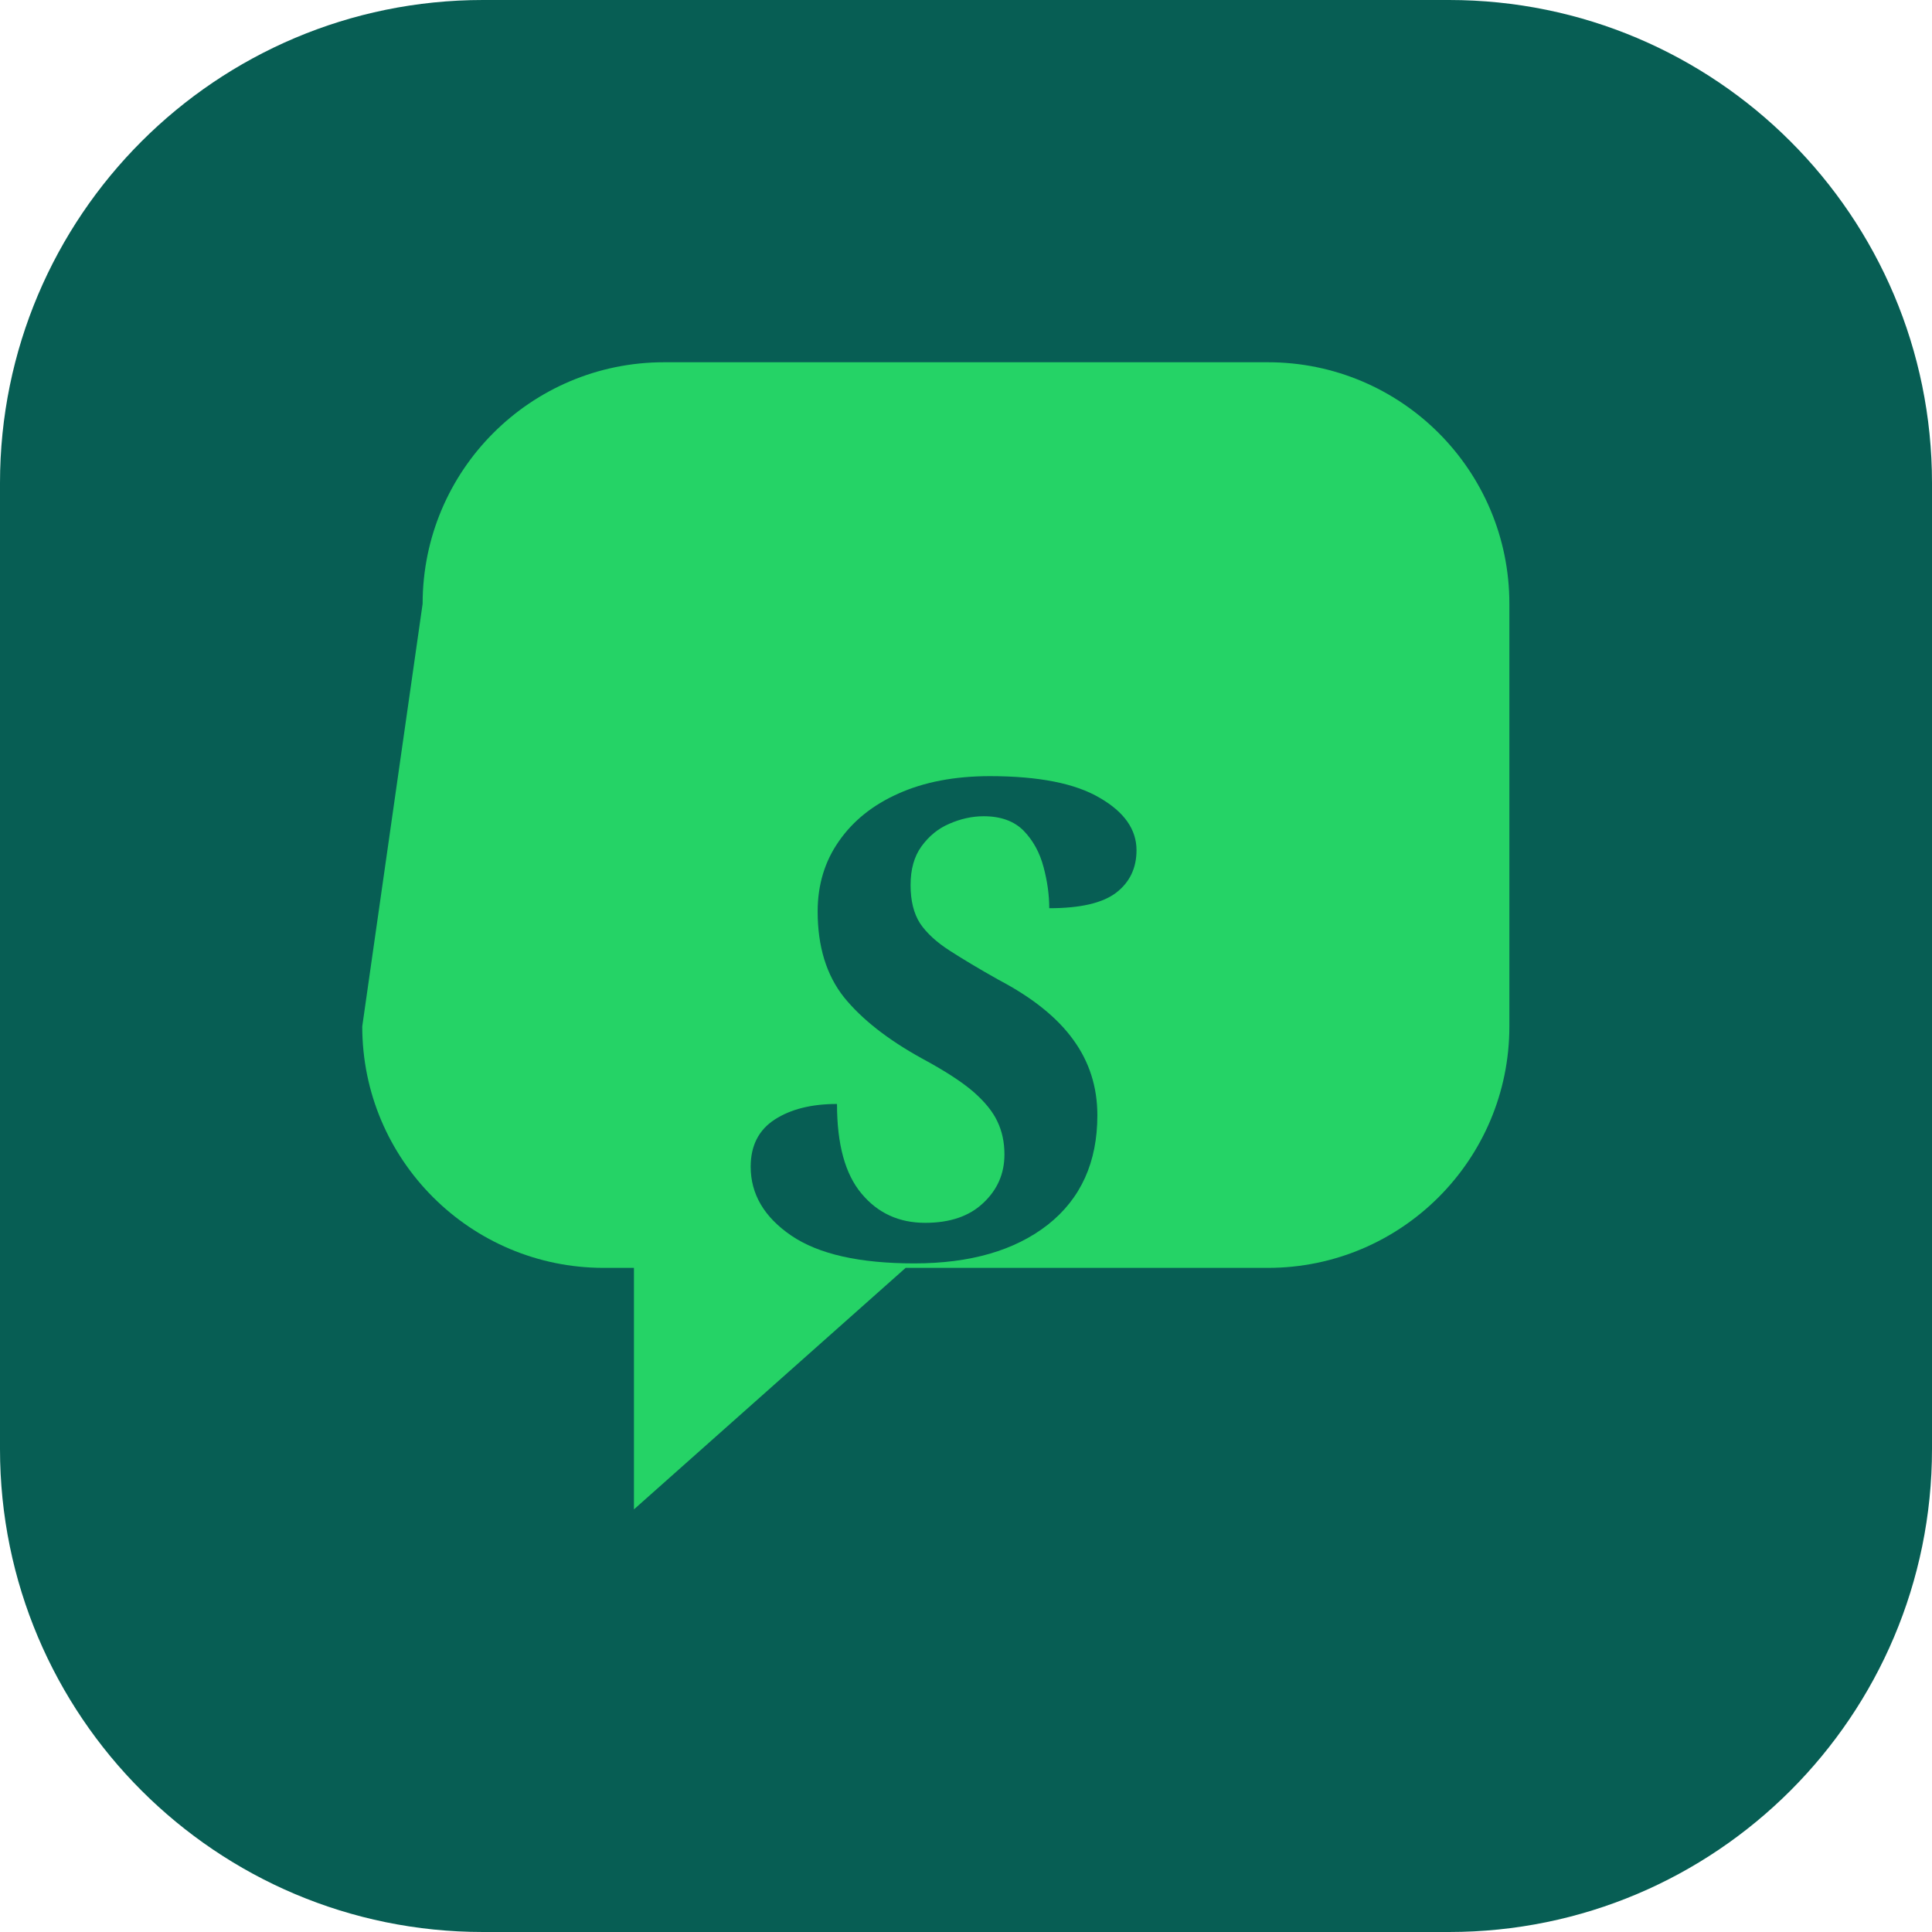
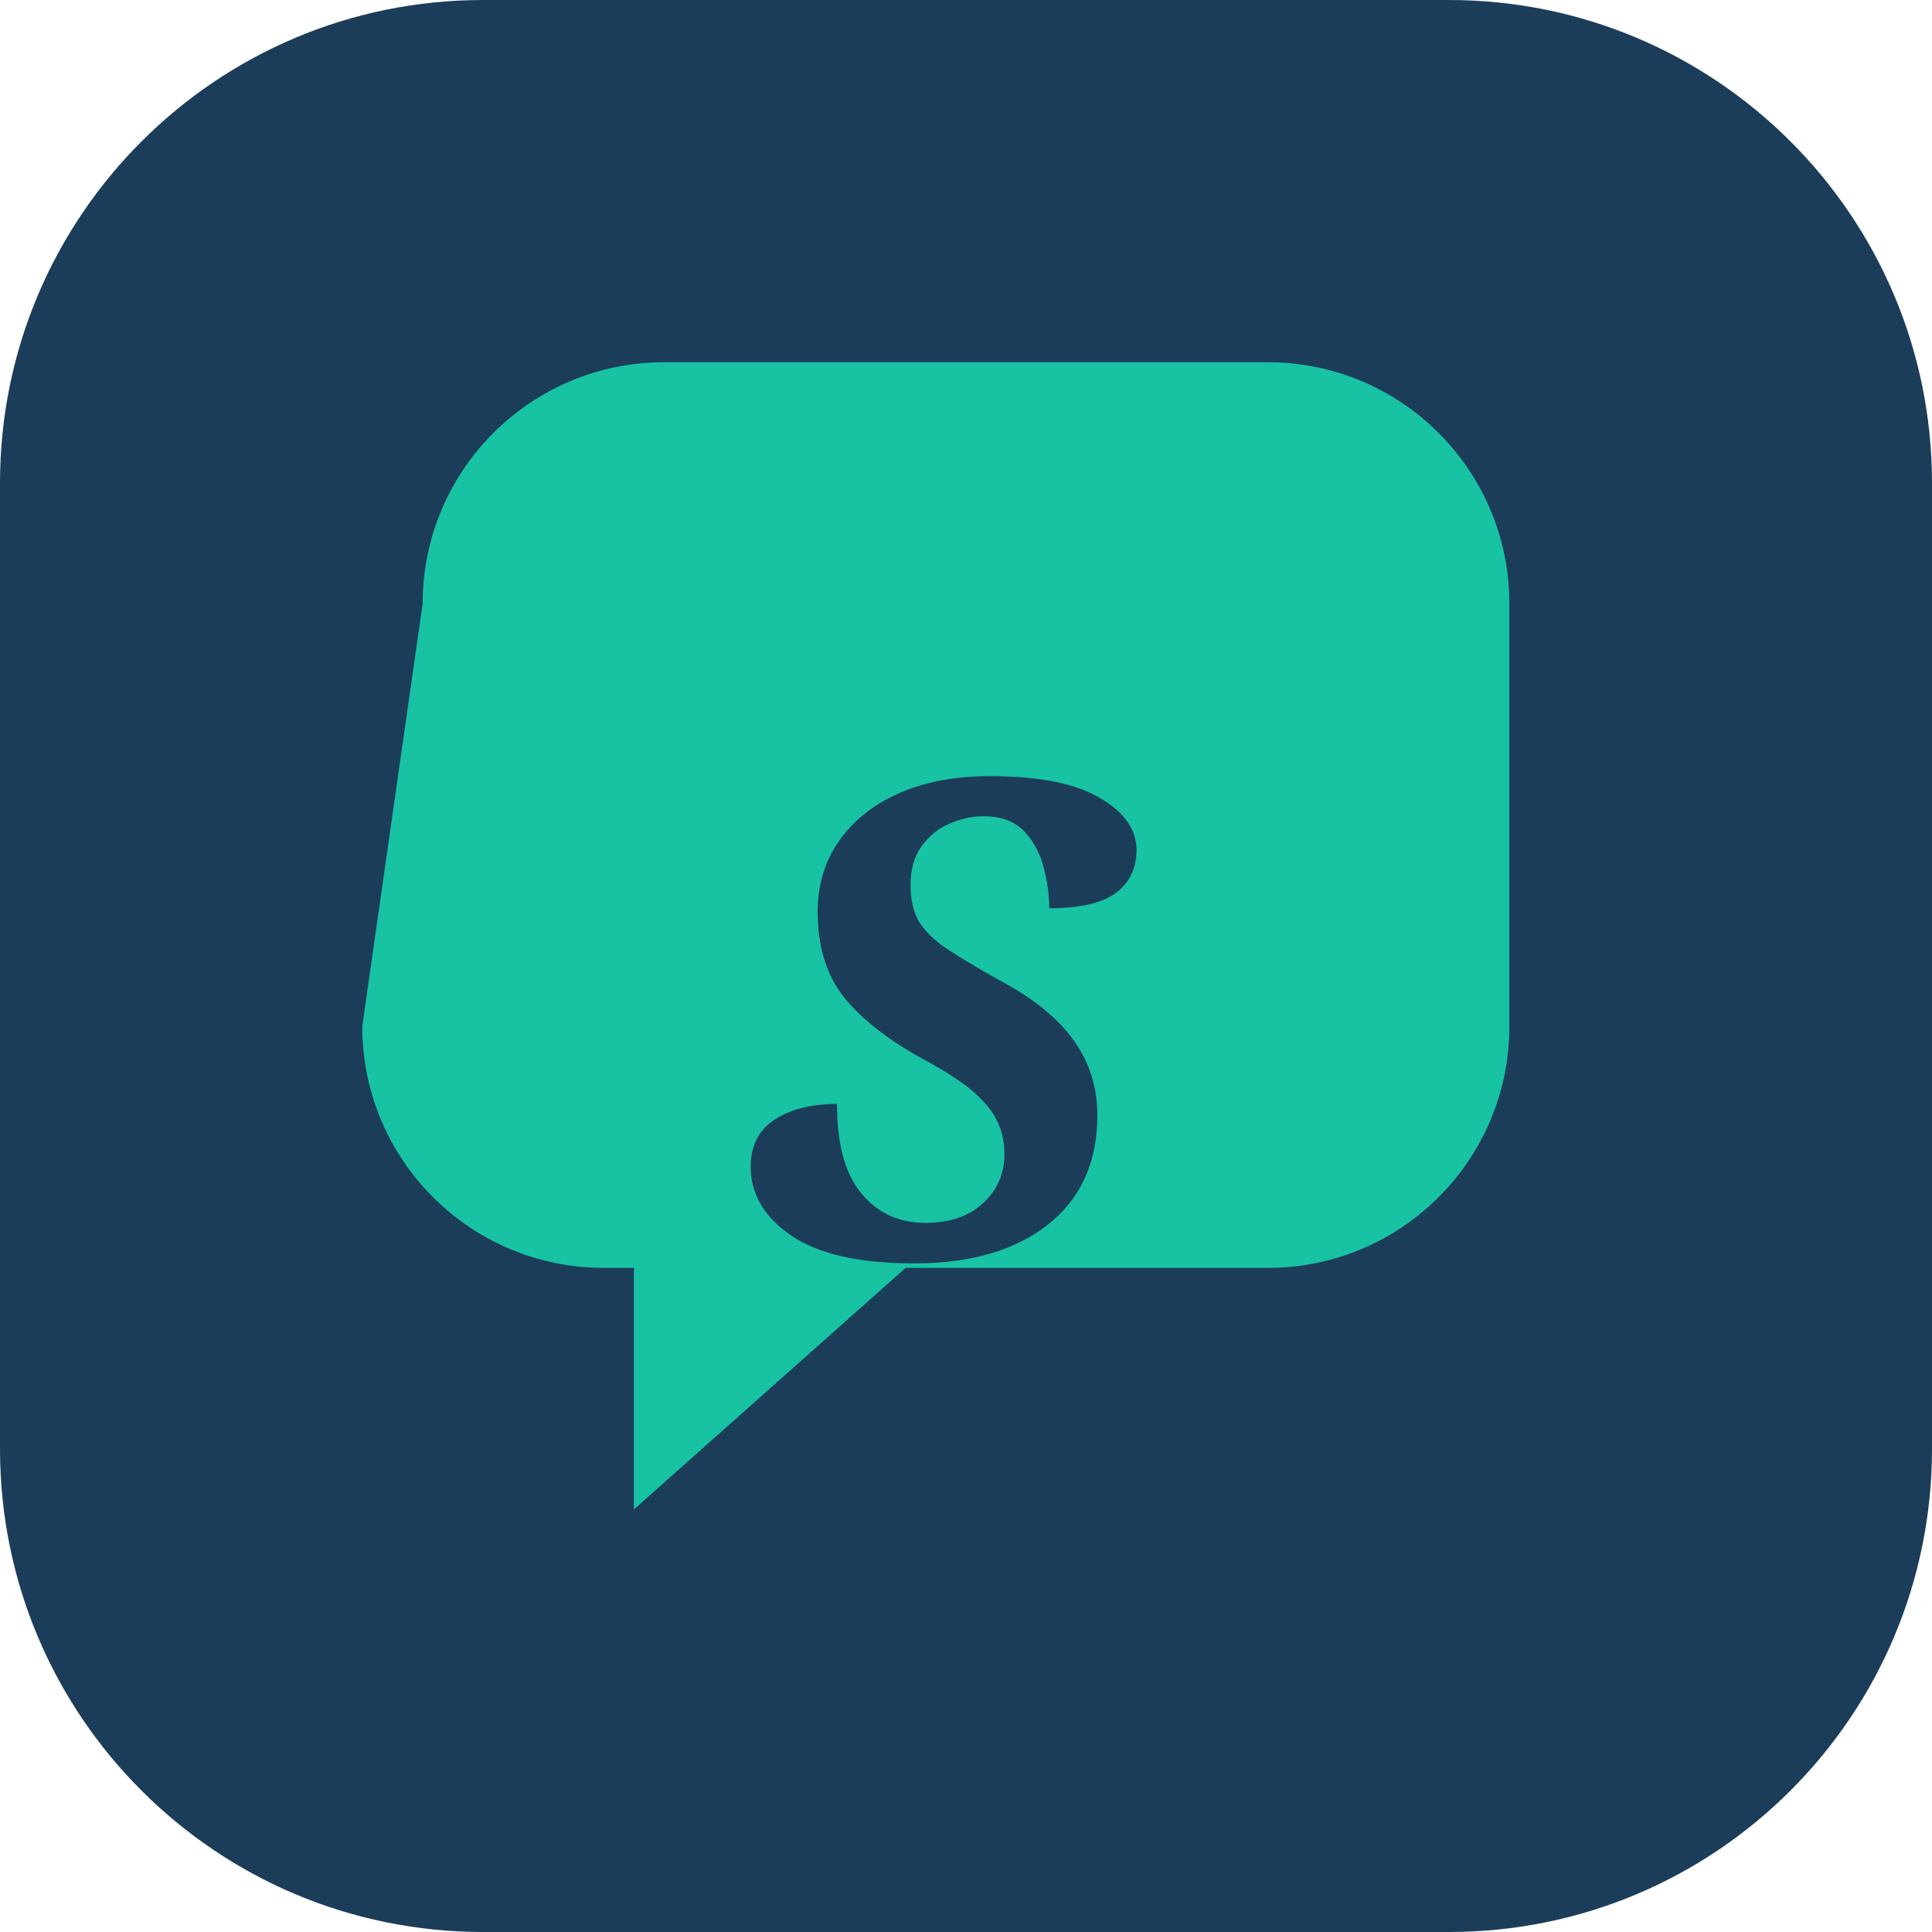
<svg xmlns="http://www.w3.org/2000/svg" viewBox="0 0 64 64">
-   <rect width="64" height="64" rx="16" fill="#075e54" />
-   <path d="M14 20a8 8 0 0 1 8-8h20a8 8 0 0 1 8 8v14a8 8 0 0 1-8 8H30l-9 8v-8h-1a8 8 0 0 1-8-8z" fill="#25d366" />
-   <text x="31" y="34" font-family="Georgia, serif" font-style="italic" font-weight="bold" font-size="22" fill="#075e54" text-anchor="middle" dominant-baseline="middle">S</text>
+   <rect width="64" height="64" rx="16" fill="#1c3d5a" />
+   <path d="M14 20a8 8 0 0 1 8-8h20a8 8 0 0 1 8 8v14a8 8 0 0 1-8 8H30l-9 8v-8h-1a8 8 0 0 1-8-8z" fill="#17c3a3" />
+   <text x="31" y="34" font-family="Georgia, serif" font-style="italic" font-weight="bold" font-size="22" fill="#1c3d5a" text-anchor="middle" dominant-baseline="middle">S</text>
</svg>
